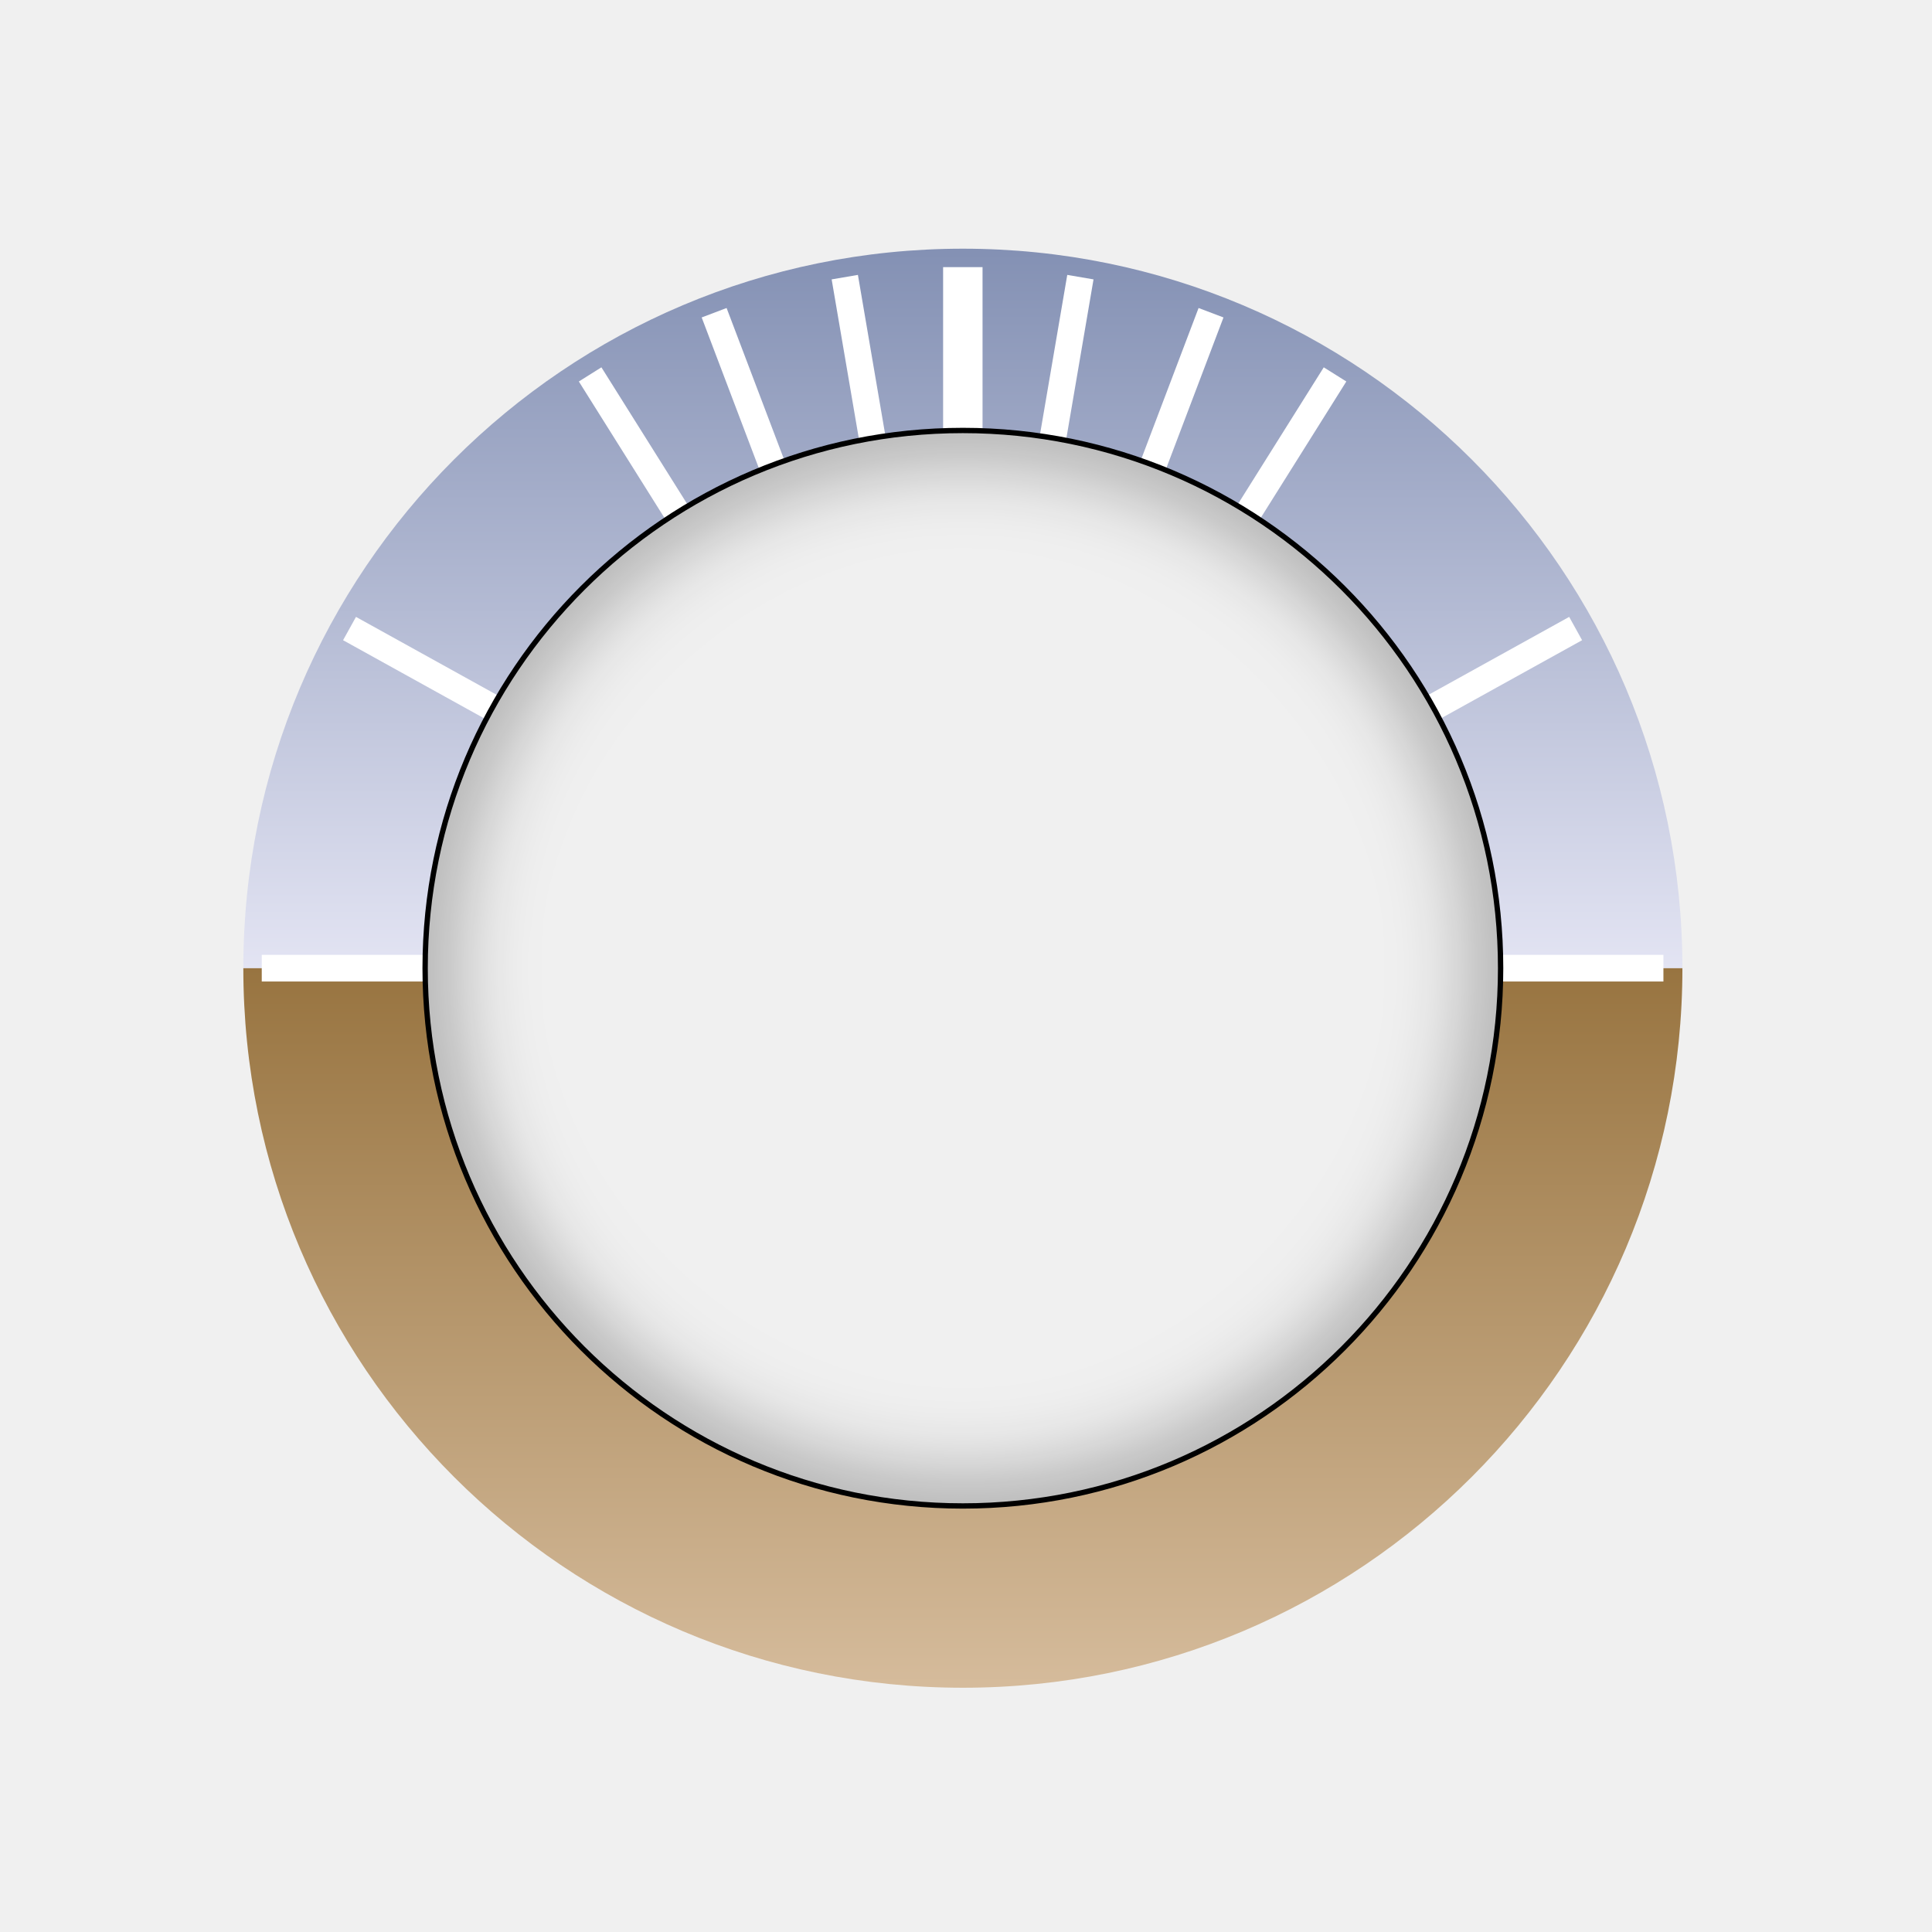
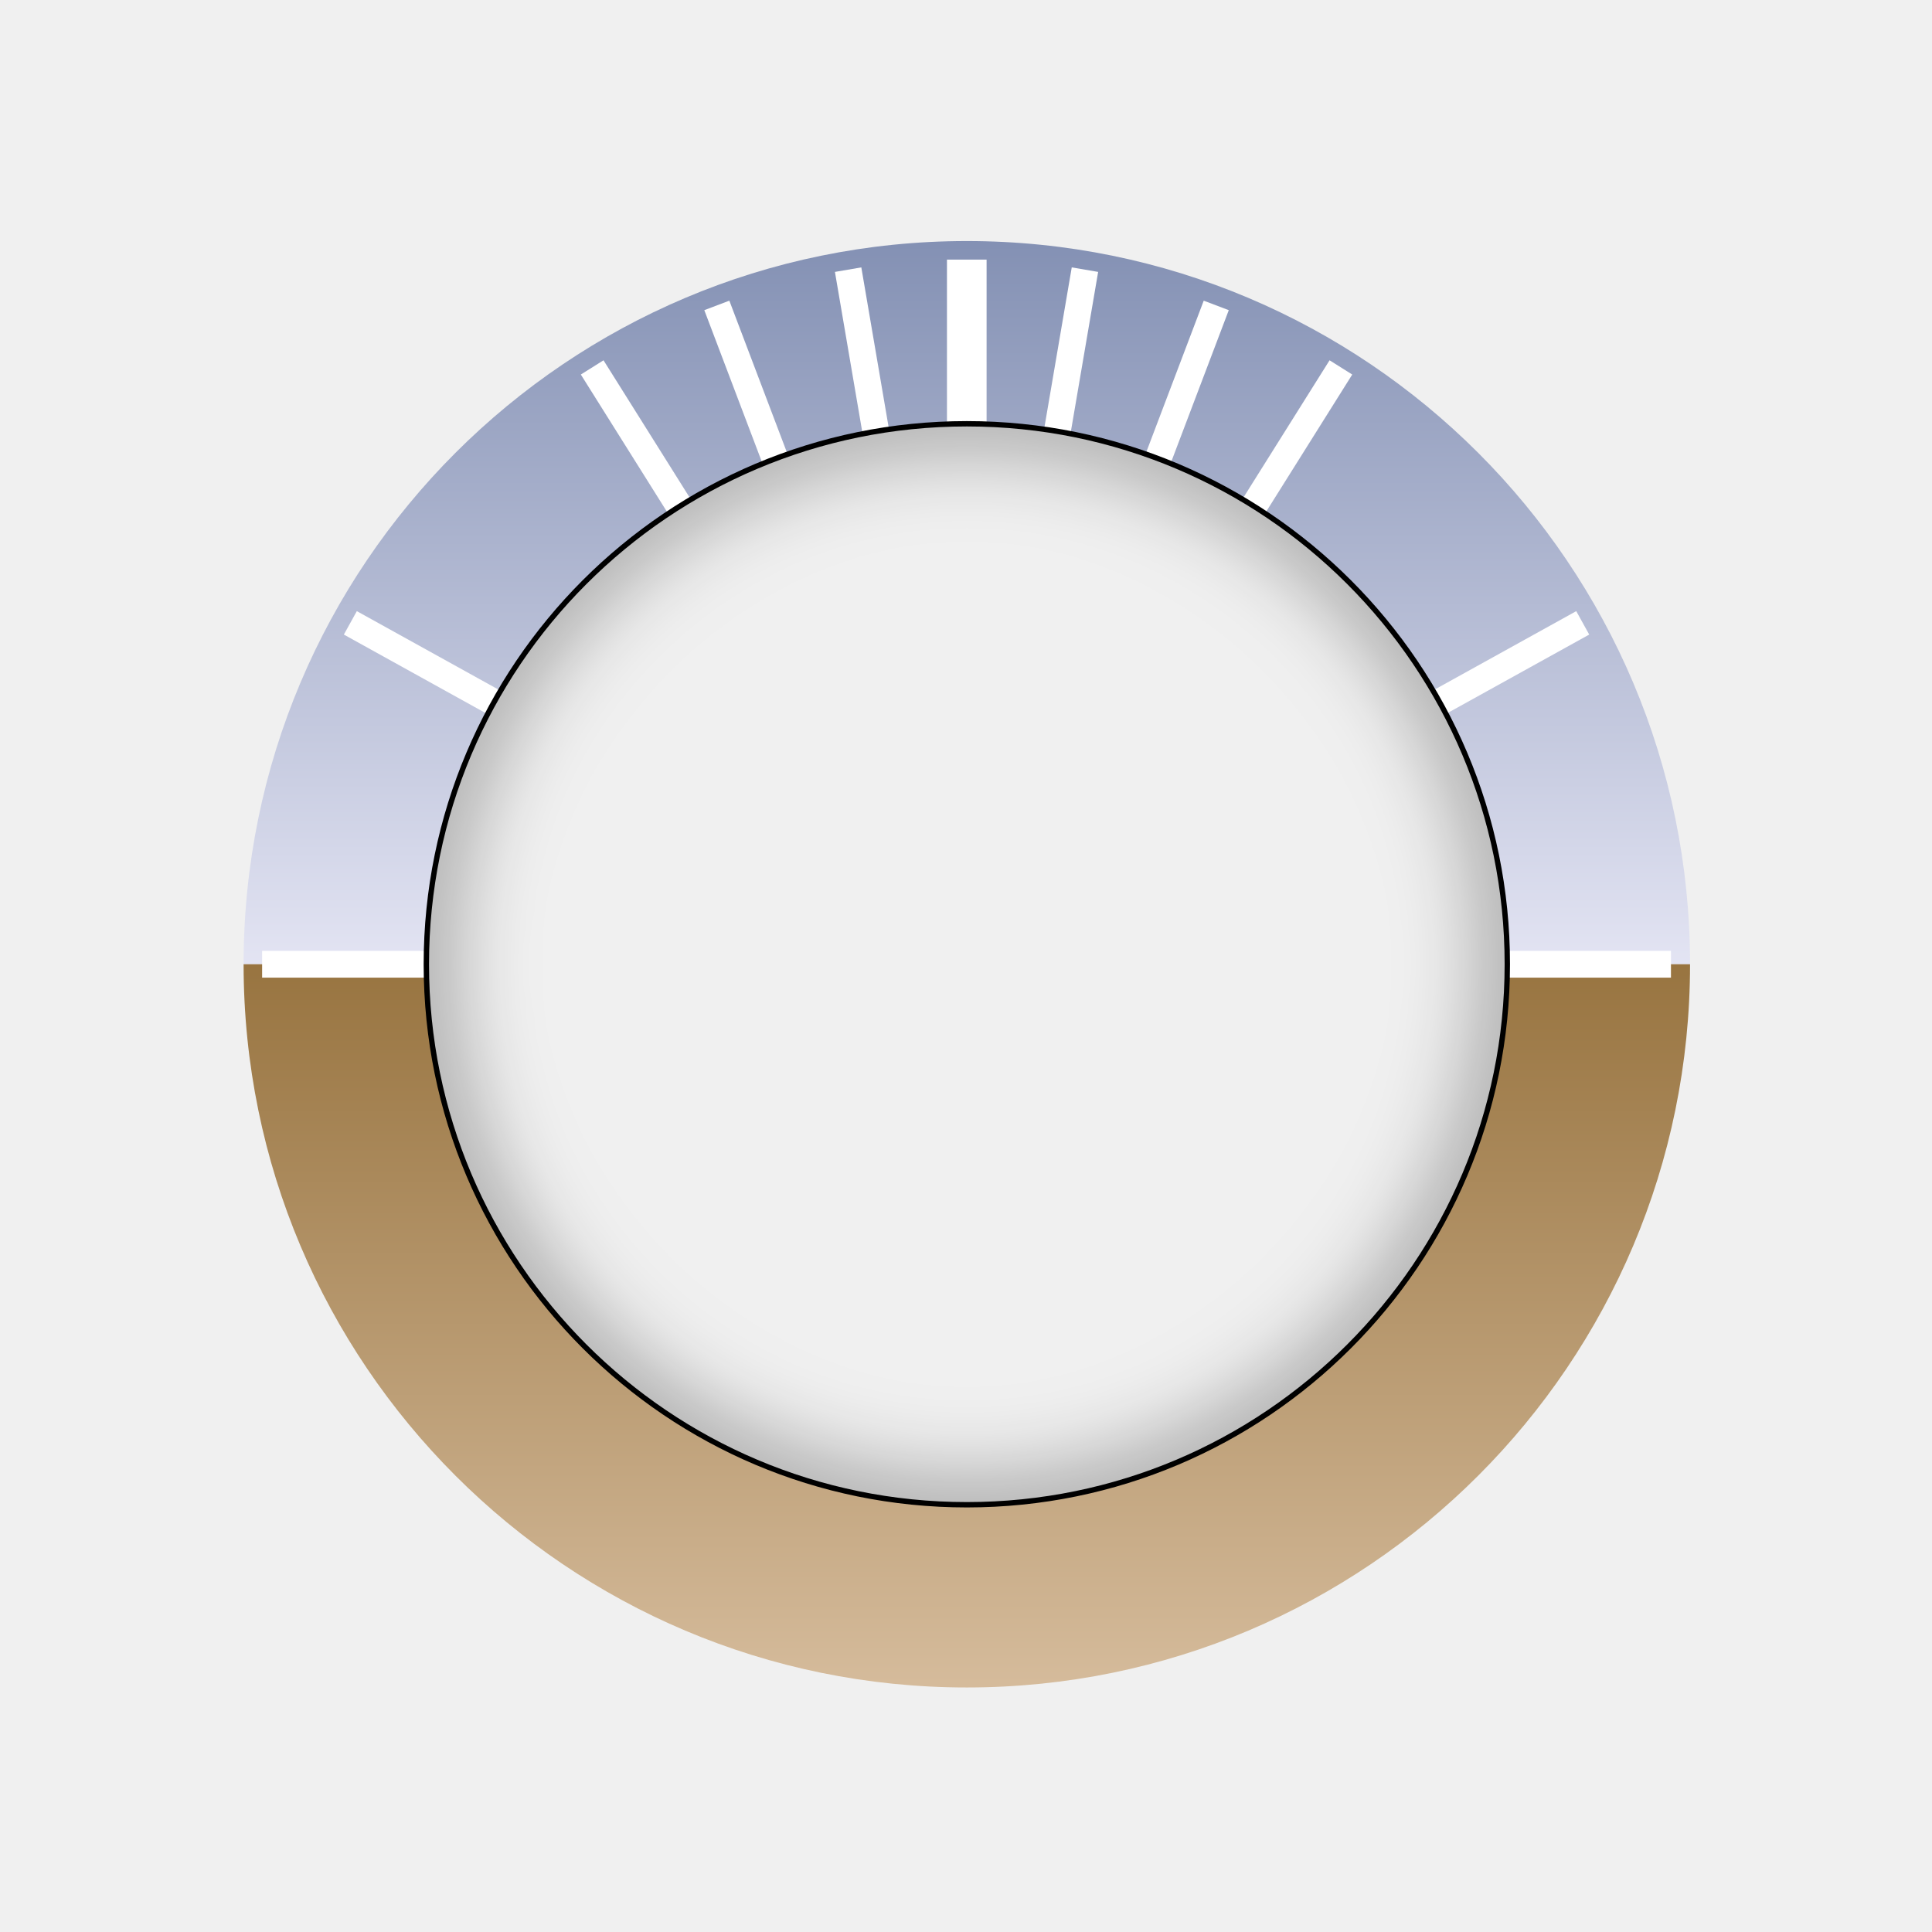
- <svg xmlns="http://www.w3.org/2000/svg" xmlns:xlink="http://www.w3.org/1999/xlink" version="1.1" id="Layer_2" x="0px" y="0px" width="400.667" height="400.666" viewBox="0 0 400.667 400.666" enable-background="new 0 0 400.667 400.666" xml:space="preserve">
+ <svg xmlns="http://www.w3.org/2000/svg" xmlns:xlink="http://www.w3.org/1999/xlink" xml:space="preserve" enable-background="new 0 0 400.667 400.666" viewBox="0 0 400.667 400.666" height="400.666" width="400.667" y="0px" x="0px" id="Layer_2" version="1.1">
  <defs id="defs109">
-     <radialGradient gradientTransform="matrix(1.651434,0,0,1.651434,-84.14424,-60.12361)" gradientUnits="userSpaceOnUse" r="72.726" fy="92.274" fx="129.286" cy="92.274" cx="129.286" id="radialGradient5742-9-3" xlink:href="#linearGradient5132" />
+     <radialGradient xlink:href="#linearGradient5132" id="radialGradient5742-9-3" cx="129.286" cy="92.274" fx="129.286" fy="92.274" r="72.726" gradientUnits="userSpaceOnUse" gradientTransform="matrix(1.651434,0,0,1.651434,-84.14424,-60.12361)" />
    <linearGradient id="linearGradient5132">
-       <stop style="stop-color:#969696;stop-opacity:1" offset="0" id="stop5134" />
-       <stop style="stop-color:#000000;stop-opacity:1" offset="1" id="stop5136" />
+       <stop id="stop5134" offset="0" style="stop-color:#969696;stop-opacity:1" />
+       <stop id="stop5136" offset="1" style="stop-color:#000000;stop-opacity:1" />
    </linearGradient>
+     <radialGradient gradientTransform="matrix(1.775522,0,0,1.775522,-815.9037,80.32266)" gradientUnits="userSpaceOnUse" r="2.166" fy="124.899" fx="276.832" cy="124.899" cx="276.832" id="radialGradient14809-7" xlink:href="#linearGradient14803" />
+     <linearGradient id="linearGradient14803">
+       <stop style="stop-color:#7d7d7d;stop-opacity:1" offset="0" id="stop14805" />
+       <stop style="stop-color:#000000;stop-opacity:0.984" offset="1" id="stop14807" />
+     </linearGradient>
+     <radialGradient gradientTransform="matrix(1.775522,0,0,1.775522,-786.8133,80.32344)" gradientUnits="userSpaceOnUse" r="2.166" fy="124.899" fx="276.832" cy="124.899" cx="276.832" id="radialGradient14809-1-20" xlink:href="#linearGradient14803" />
+     <radialGradient gradientTransform="matrix(1.775522,0,0,1.775522,-815.9041,80.32315)" gradientUnits="userSpaceOnUse" r="2.166" fy="124.899" fx="276.832" cy="124.899" cx="276.832" id="radialGradient14809-3-8" xlink:href="#linearGradient14803" />
+     <radialGradient gradientTransform="matrix(1.775522,0,0,1.775522,-786.8137,80.32393)" gradientUnits="userSpaceOnUse" r="2.166" fy="124.899" fx="276.832" cy="124.899" cx="276.832" id="radialGradient14809-1-2-8" xlink:href="#linearGradient14803" />
+     <filter style="color-interpolation-filters:sRGB" id="filter6810" x="-0.025" width="1.05" y="-0.047" height="1.094">
+       <feGaussianBlur stdDeviation="2.193" id="feGaussianBlur6812" />
+     </filter>
+     <linearGradient gradientUnits="userSpaceOnUse" y2="-176.404" x2="592.073" y1="-176.404" x1="463.909" id="linearGradient6089-1" xlink:href="#linearGradient6083" />
+     <linearGradient id="linearGradient6083">
+       <stop style="stop-color:#ff3506;stop-opacity:1;" offset="0" id="stop6085" />
+       <stop id="stop6091" offset="0.5" style="stop-color:#c22500;stop-opacity:1" />
+       <stop style="stop-color:#ff3506;stop-opacity:1" offset="1" id="stop6087" />
+     </linearGradient>
+     <radialGradient gradientTransform="translate(92.3125,2.019064)" gradientUnits="userSpaceOnUse" r="6.508" fy="31.473" fx="-22.804" cy="31.473" cx="-22.804" id="radialGradient6302-8-1-1-3-9" xlink:href="#linearGradient6296" />
+     <linearGradient id="linearGradient6296">
+       <stop style="stop-color:#bcb8ae;stop-opacity:1;" offset="0" id="stop6298" />
+       <stop style="stop-color:#5f5a4f;stop-opacity:1" offset="1" id="stop6300" />
+     </linearGradient>
+     <radialGradient gradientTransform="translate(92.3125,2.019064)" gradientUnits="userSpaceOnUse" r="6.508" fy="31.473" fx="-22.804" cy="31.473" cx="-22.804" id="radialGradient6302-5-9-1-2-3-9" xlink:href="#linearGradient6296" />
+     <radialGradient gradientTransform="translate(92.3125,2.019064)" gradientUnits="userSpaceOnUse" r="6.508" fy="31.473" fx="-22.804" cy="31.473" cx="-22.804" id="radialGradient6302-4-7-4-3-0-7" xlink:href="#linearGradient6296" />
+     <radialGradient gradientUnits="userSpaceOnUse" gradientTransform="matrix(1.282343,-0.9748829,0.9353322,1.230319,-884.7511,462.1777)" r="9.743" fy="156.935" fx="334.201" cy="156.935" cx="334.201" id="radialGradient7541-6" xlink:href="#linearGradient7533" />
+     <linearGradient id="linearGradient7533">
+       <stop style="stop-color:#5e5e5e;stop-opacity:1" offset="0" id="stop7535" />
+       <stop style="stop-color:#272727;stop-opacity:1" offset="1" id="stop7537" />
+     </linearGradient>
+     <radialGradient gradientUnits="userSpaceOnUse" gradientTransform="matrix(1.747615,0,0,1.12804,-906.5915,168.6821)" r="9.743" fy="148.36" fx="341.579" cy="148.36" cx="341.579" id="radialGradient7681-88" xlink:href="#linearGradient7533" />
+     <radialGradient gradientTransform="translate(55.5,5.5)" gradientUnits="userSpaceOnUse" r="8.372" fy="145.743" fx="284.118" cy="145.743" cx="284.118" id="radialGradient7619-1-1" xlink:href="#linearGradient7611" />
+     <linearGradient id="linearGradient7611">
+       <stop style="stop-color:#191919;stop-opacity:1" offset="0" id="stop7613" />
+       <stop style="stop-color:#000000;stop-opacity:0;" offset="1" id="stop7615" />
+     </linearGradient>
+     <radialGradient gradientTransform="matrix(3.66841,0,0,3.66841,-93.69952,-372.6214)" gradientUnits="userSpaceOnUse" r="72.726" fy="92.274" fx="129.286" cy="92.274" cx="129.286" id="radialGradient5742-9-38-1" xlink:href="#linearGradient5132" />
+     <radialGradient xlink:href="#linearGradient14803" id="radialGradient6042-3" gradientUnits="userSpaceOnUse" gradientTransform="matrix(1.775522,0,0,1.775522,-26.07347,-296.6628)" cx="276.832" cy="124.899" fx="276.832" fy="124.899" r="2.166" />
+     <radialGradient xlink:href="#linearGradient14803" id="radialGradient6044-0" gradientUnits="userSpaceOnUse" gradientTransform="matrix(1.775522,0,0,1.775522,3.016955,-296.662)" cx="276.832" cy="124.899" fx="276.832" fy="124.899" r="2.166" />
+     <radialGradient xlink:href="#linearGradient14803" id="radialGradient6048-4" gradientUnits="userSpaceOnUse" gradientTransform="matrix(1.775522,0,0,1.775522,-26.07391,-296.6623)" cx="276.832" cy="124.899" fx="276.832" fy="124.899" r="2.166" />
+     <radialGradient xlink:href="#linearGradient14803" id="radialGradient6050-9" gradientUnits="userSpaceOnUse" gradientTransform="matrix(1.775522,0,0,1.775522,3.016518,-296.6615)" cx="276.832" cy="124.899" fx="276.832" fy="124.899" r="2.166" />
+     <filter style="color-interpolation-filters:sRGB" id="filter8276" x="-0.109" width="1.217" y="-0.054" height="1.108">
+       <feGaussianBlur stdDeviation="2.001" id="feGaussianBlur8278" />
+     </filter>
    <filter style="color-interpolation-filters:sRGB" id="filter10001" x="-0.096" width="1.192" y="-0.096" height="1.192">
      <feGaussianBlur stdDeviation="8.074" id="feGaussianBlur10003" />
    </filter>
-     <linearGradient gradientTransform="translate(-3.9e-5,1e-5)" gradientUnits="userSpaceOnUse" y2="25.104" x2="282.666" y1="92.274" x1="282.666" id="linearGradient4867-2" xlink:href="#linearGradient4861" />
+     <linearGradient y2="25.104" x2="282.666" y1="92.274" x1="282.666" gradientTransform="translate(-3.9e-5,1e-5)" gradientUnits="userSpaceOnUse" id="linearGradient7370" xlink:href="#linearGradient4861" />
    <linearGradient id="linearGradient4861">
-       <stop id="stop4863" offset="0" style="stop-color:#e3e4f3;stop-opacity:1" />
-       <stop id="stop4865" offset="1" style="stop-color:#8491b4;stop-opacity:1" />
+       <stop style="stop-color:#e3e4f3;stop-opacity:1" offset="0" id="stop4863" />
+       <stop style="stop-color:#8491b4;stop-opacity:1" offset="1" id="stop4865" />
    </linearGradient>
-     <linearGradient gradientTransform="matrix(1,0,0,-1,0,184.5481)" gradientUnits="userSpaceOnUse" y2="25.104" x2="282.666" y1="92.274" x1="282.666" id="linearGradient4867" xlink:href="#linearGradient4894" />
+     <linearGradient y2="25.104" x2="282.666" y1="92.274" x1="282.666" gradientTransform="matrix(1,0,0,-1,0,184.5481)" gradientUnits="userSpaceOnUse" id="linearGradient7372" xlink:href="#linearGradient4894" />
    <linearGradient id="linearGradient4894">
-       <stop style="stop-color:#987440;stop-opacity:1" offset="0" id="stop4896" />
-       <stop style="stop-color:#d5bb9b;stop-opacity:1" offset="1" id="stop4898" />
+       <stop id="stop4896" offset="0" style="stop-color:#987440;stop-opacity:1" />
+       <stop id="stop4898" offset="1" style="stop-color:#d5bb9b;stop-opacity:1" />
+     </linearGradient>
+     <linearGradient y2="25.104" x2="282.666" y1="92.274" x1="282.666" gradientTransform="matrix(2,0,0,2,-37.34204,-370.6998)" gradientUnits="userSpaceOnUse" id="linearGradient5590-8" xlink:href="#linearGradient5602-8" />
+     <linearGradient id="linearGradient5602-8">
+       <stop style="stop-color:#9fa5d3;stop-opacity:1" offset="0" id="stop5604-0" />
+       <stop style="stop-color:#5c6994;stop-opacity:1" offset="1" id="stop5606-9" />
+     </linearGradient>
+     <linearGradient y2="25.104" x2="282.666" y1="92.274" x1="282.666" gradientTransform="matrix(2,0,0,-2,-37.34197,-1.603674)" gradientUnits="userSpaceOnUse" id="linearGradient5592-8" xlink:href="#linearGradient5596-5" />
+     <linearGradient id="linearGradient5596-5">
+       <stop id="stop5598-8" offset="0" style="stop-color:#5d4625;stop-opacity:1" />
+       <stop id="stop5600-3" offset="1" style="stop-color:#af814b;stop-opacity:1" />
    </linearGradient>
  </defs>
-   <g id="airspeedIndicatorHand" style="display:inline" transform="matrix(2.221348,0,0,2.221348,-86.85814,-4.97207)" />
-   <g id="airspeedIndicatorFg" style="display:inline" transform="matrix(2.221348,0,0,2.221348,-86.85814,-4.97207)" />
-   <g transform="matrix(1.105018,0,0,1.105018,-383.7562,406.4927)" style="display:inline" id="g10005">
-     <circle transform="matrix(1.028151,0,0,1.028151,-14.86362,5.240367)" style="display:inline;opacity:0.5;fill:none;fill-opacity:1;stroke:#000000;stroke-width:9;stroke-miterlimit:4;stroke-dasharray:none;stroke-opacity:1;filter:url(#filter10001)" id="path7372-9" cx="527.992" cy="-186.151" r="100.921" />
-     <g id="g5847" transform="matrix(2,-1.3781816e-8,1.3781816e-8,2,-37.34054,-370.6994)">
-       <g id="g5843">
-         <path id="path4856-0" d="m 282.666,24.756 c -37.29,0 -67.52,30.228 -67.52,67.518 l 17.139,0 a 50.381,50.381 0 0 1 50.381,-50.381 50.381,50.381 0 0 1 50.381,50.381 l 17.139,0 c 0,-37.29 -30.23,-67.518 -67.52,-67.518 z" style="display:inline;opacity:1;fill:url(#linearGradient4867-2);fill-opacity:1;stroke:none;stroke-width:0.5;stroke-miterlimit:4;stroke-dasharray:none;stroke-dashoffset:0;stroke-opacity:1" />
-         <path id="path4856" d="m 215.146,92.273 c 0,37.29 30.23,67.52 67.52,67.52 37.29,1e-5 67.52,-30.23 67.52,-67.52 l -17.139,0 A 50.381,50.381 0 0 1 282.666,142.656 50.381,50.381 0 0 1 232.285,92.273 l -17.139,0 z" style="display:inline;opacity:1;fill:url(#linearGradient4867);fill-opacity:1;stroke:none;stroke-width:0.5;stroke-miterlimit:4;stroke-dasharray:none;stroke-dashoffset:0;stroke-opacity:1" />
+   <g transform="matrix(2.221348,0,0,2.221348,-86.85814,-4.97207)" style="display:inline" id="airspeedIndicatorHand" />
+   <g transform="matrix(2.221348,0,0,2.221348,-86.85814,-4.97207)" style="display:inline" id="airspeedIndicatorFg" />
+   <g style="display:inline" id="attitudeIndicatorRotator2-6" transform="matrix(1.110674,0,0,1.110674,-385.9229,406.7252)">
+     <g id="g10005">
+       <circle r="100.921" cy="-186.151" cx="527.992" id="path7372-9-7" style="display:inline;opacity:0.5;fill:none;fill-opacity:1;stroke:#000000;stroke-width:9;stroke-miterlimit:4;stroke-dasharray:none;stroke-opacity:1;filter:url(#filter10001)" transform="matrix(1.028151,0,0,1.028151,-14.86362,5.240367)" />
+       <g transform="matrix(2,-1.3781816e-8,1.3781816e-8,2,-37.34054,-370.6994)" id="g5847-9">
+         <g id="g5843-1">
+           <path style="display:inline;opacity:1;fill:url(#linearGradient7370);fill-opacity:1;stroke:none;stroke-width:0.5;stroke-miterlimit:4;stroke-dasharray:none;stroke-dashoffset:0;stroke-opacity:1" d="m 282.666,24.756 c -37.29,0 -67.52,30.228 -67.52,67.518 l 17.139,0 a 50.381,50.381 0 0 1 50.381,-50.381 50.381,50.381 0 0 1 50.381,50.381 l 17.139,0 c 0,-37.29 -30.23,-67.518 -67.52,-67.518 z" id="path4856-0-1" />
+           <path style="display:inline;opacity:1;fill:url(#linearGradient7372);fill-opacity:1;stroke:none;stroke-width:0.5;stroke-miterlimit:4;stroke-dasharray:none;stroke-dashoffset:0;stroke-opacity:1" d="m 215.146,92.273 c 0,37.29 30.23,67.52 67.52,67.52 37.29,1e-5 67.52,-30.23 67.52,-67.52 l -17.139,0 A 50.381,50.381 0 0 1 282.666,142.656 50.381,50.381 0 0 1 232.285,92.273 l -17.139,0 z" id="path4856-5" />
+         </g>
+         <g id="g5168-2">
+           <path style="fill:#ffffff;fill-rule:evenodd;stroke:#ffffff;stroke-width:2.5;stroke-linecap:butt;stroke-linejoin:miter;stroke-miterlimit:4;stroke-dasharray:none;stroke-opacity:1" d="m 232.266,92.274 -15.391,0" id="path4957-3" />
+           <path style="display:inline;opacity:1;fill:#ffffff;fill-rule:evenodd;stroke:#ffffff;stroke-width:2.5;stroke-linecap:butt;stroke-linejoin:miter;stroke-miterlimit:4;stroke-dasharray:none;stroke-opacity:1" d="M 274.177,42.597 271.585,27.426" id="path4957-9-61" />
+           <path style="display:inline;opacity:1;fill:#ffffff;fill-rule:evenodd;stroke:#ffffff;stroke-width:2.5;stroke-linecap:butt;stroke-linejoin:miter;stroke-miterlimit:4;stroke-dasharray:none;stroke-opacity:1" d="m 264.786,45.155 -5.46,-14.39" id="path4957-4-37" />
+           <path style="display:inline;opacity:1;fill:#ffffff;fill-rule:evenodd;stroke:#ffffff;stroke-width:2.5;stroke-linecap:butt;stroke-linejoin:miter;stroke-miterlimit:4;stroke-dasharray:none;stroke-opacity:1" d="M 255.871,49.589 247.689,36.553" id="path4957-6-0" />
+           <path style="display:inline;opacity:1;fill:#ffffff;fill-rule:evenodd;stroke:#ffffff;stroke-width:2.5;stroke-linecap:butt;stroke-linejoin:miter;stroke-miterlimit:4;stroke-dasharray:none;stroke-opacity:1" d="M 238.576,67.858 225.112,60.401" id="path4957-2-2" />
+           <path style="display:inline;opacity:1;fill:#ffffff;fill-rule:evenodd;stroke:#ffffff;stroke-width:3.7;stroke-linecap:butt;stroke-linejoin:miter;stroke-miterlimit:4;stroke-dasharray:none;stroke-opacity:1" d="m 282.662,41.878 0,-15.391" id="path4957-65-1" />
+           <path style="fill:#ffffff;fill-rule:evenodd;stroke:#ffffff;stroke-width:2.5;stroke-linecap:butt;stroke-linejoin:miter;stroke-miterlimit:4;stroke-dasharray:none;stroke-opacity:1" d="m 333.013,92.274 15.391,0" id="path4957-24-8" />
+           <path style="display:inline;opacity:1;fill:#ffffff;fill-rule:evenodd;stroke:#ffffff;stroke-width:2.5;stroke-linecap:butt;stroke-linejoin:miter;stroke-miterlimit:4;stroke-dasharray:none;stroke-opacity:1" d="M 291.102,42.597 293.694,27.426" id="path4957-9-6-5" />
+           <path style="display:inline;opacity:1;fill:#ffffff;fill-rule:evenodd;stroke:#ffffff;stroke-width:2.5;stroke-linecap:butt;stroke-linejoin:miter;stroke-miterlimit:4;stroke-dasharray:none;stroke-opacity:1" d="m 300.493,45.155 5.46,-14.39" id="path4957-4-3-6" />
+           <path style="display:inline;opacity:1;fill:#ffffff;fill-rule:evenodd;stroke:#ffffff;stroke-width:2.5;stroke-linecap:butt;stroke-linejoin:miter;stroke-miterlimit:4;stroke-dasharray:none;stroke-opacity:1" d="m 309.408,49.589 8.182,-13.036" id="path4957-6-4-5" />
+           <path style="display:inline;opacity:1;fill:#ffffff;fill-rule:evenodd;stroke:#ffffff;stroke-width:2.5;stroke-linecap:butt;stroke-linejoin:miter;stroke-miterlimit:4;stroke-dasharray:none;stroke-opacity:1" d="m 326.703,67.858 13.464,-7.457" id="path4957-2-0-5" />
+         </g>
      </g>
-       <g id="g5168">
-         <path id="path4957" d="m 232.266,92.274 -15.391,0" style="fill:#ffffff;fill-rule:evenodd;stroke:#ffffff;stroke-width:2.5;stroke-linecap:butt;stroke-linejoin:miter;stroke-miterlimit:4;stroke-dasharray:none;stroke-opacity:1" />
-         <path id="path4957-9" d="M 274.177,42.597 271.585,27.426" style="display:inline;opacity:1;fill:#ffffff;fill-rule:evenodd;stroke:#ffffff;stroke-width:2.5;stroke-linecap:butt;stroke-linejoin:miter;stroke-miterlimit:4;stroke-dasharray:none;stroke-opacity:1" />
-         <path id="path4957-4" d="m 264.786,45.155 -5.46,-14.39" style="display:inline;opacity:1;fill:#ffffff;fill-rule:evenodd;stroke:#ffffff;stroke-width:2.5;stroke-linecap:butt;stroke-linejoin:miter;stroke-miterlimit:4;stroke-dasharray:none;stroke-opacity:1" />
-         <path id="path4957-6" d="M 255.871,49.589 247.689,36.553" style="display:inline;opacity:1;fill:#ffffff;fill-rule:evenodd;stroke:#ffffff;stroke-width:2.5;stroke-linecap:butt;stroke-linejoin:miter;stroke-miterlimit:4;stroke-dasharray:none;stroke-opacity:1" />
-         <path id="path4957-2" d="M 238.576,67.858 225.112,60.401" style="display:inline;opacity:1;fill:#ffffff;fill-rule:evenodd;stroke:#ffffff;stroke-width:2.5;stroke-linecap:butt;stroke-linejoin:miter;stroke-miterlimit:4;stroke-dasharray:none;stroke-opacity:1" />
-         <path id="path4957-65" d="m 282.662,41.878 0,-15.391" style="display:inline;opacity:1;fill:#ffffff;fill-rule:evenodd;stroke:#ffffff;stroke-width:3.7;stroke-linecap:butt;stroke-linejoin:miter;stroke-miterlimit:4;stroke-dasharray:none;stroke-opacity:1" />
-         <path id="path4957-24" d="m 333.013,92.274 15.391,0" style="fill:#ffffff;fill-rule:evenodd;stroke:#ffffff;stroke-width:2.5;stroke-linecap:butt;stroke-linejoin:miter;stroke-miterlimit:4;stroke-dasharray:none;stroke-opacity:1" />
-         <path id="path4957-9-6" d="M 291.102,42.597 293.694,27.426" style="display:inline;opacity:1;fill:#ffffff;fill-rule:evenodd;stroke:#ffffff;stroke-width:2.5;stroke-linecap:butt;stroke-linejoin:miter;stroke-miterlimit:4;stroke-dasharray:none;stroke-opacity:1" />
-         <path id="path4957-4-3" d="m 300.493,45.155 5.46,-14.39" style="display:inline;opacity:1;fill:#ffffff;fill-rule:evenodd;stroke:#ffffff;stroke-width:2.5;stroke-linecap:butt;stroke-linejoin:miter;stroke-miterlimit:4;stroke-dasharray:none;stroke-opacity:1" />
-         <path id="path4957-6-4" d="m 309.408,49.589 8.182,-13.036" style="display:inline;opacity:1;fill:#ffffff;fill-rule:evenodd;stroke:#ffffff;stroke-width:2.5;stroke-linecap:butt;stroke-linejoin:miter;stroke-miterlimit:4;stroke-dasharray:none;stroke-opacity:1" />
-         <path id="path4957-2-0" d="m 326.703,67.858 13.464,-7.457" style="display:inline;opacity:1;fill:#ffffff;fill-rule:evenodd;stroke:#ffffff;stroke-width:2.5;stroke-linecap:butt;stroke-linejoin:miter;stroke-miterlimit:4;stroke-dasharray:none;stroke-opacity:1" />
-       </g>
+       <circle r="100.921" cy="-186.15" cx="527.992" id="path7372-2" style="opacity:1;fill:none;fill-opacity:1;stroke:#000000;stroke-width:1;stroke-miterlimit:4;stroke-dasharray:none;stroke-opacity:1" />
    </g>
-     <circle style="opacity:1;fill:none;fill-opacity:1;stroke:#000000;stroke-width:1;stroke-miterlimit:4;stroke-dasharray:none;stroke-opacity:1" id="path7372" cx="527.992" cy="-186.15" r="100.921" />
  </g>
+   <circle style="display:inline;opacity:1;fill:url(#radialGradient14809-7);fill-opacity:1;stroke:none;stroke-width:0.5;stroke-miterlimit:4;stroke-dasharray:none;stroke-dashoffset:0;stroke-opacity:1" id="path14799-6" cx="-324.382" cy="302.084" r="0" />
+   <circle style="display:inline;opacity:1;fill:url(#radialGradient14809-1-20);fill-opacity:1;stroke:none;stroke-width:0.5;stroke-miterlimit:4;stroke-dasharray:none;stroke-dashoffset:0;stroke-opacity:1" id="path14799-8-1" cx="-295.292" cy="302.084" r="0" />
+   <circle style="display:inline;opacity:1;fill:url(#radialGradient14809-3-8);fill-opacity:1;stroke:none;stroke-width:0.5;stroke-miterlimit:4;stroke-dasharray:none;stroke-dashoffset:0;stroke-opacity:1" id="path14799-9-9" cx="-324.382" cy="302.084" r="0" />
+   <circle style="display:inline;opacity:1;fill:url(#radialGradient14809-1-2-8);fill-opacity:1;stroke:none;stroke-width:0.5;stroke-miterlimit:4;stroke-dasharray:none;stroke-dashoffset:0;stroke-opacity:1" id="path14799-8-7-4" cx="-295.292" cy="302.085" r="0" />
</svg>
